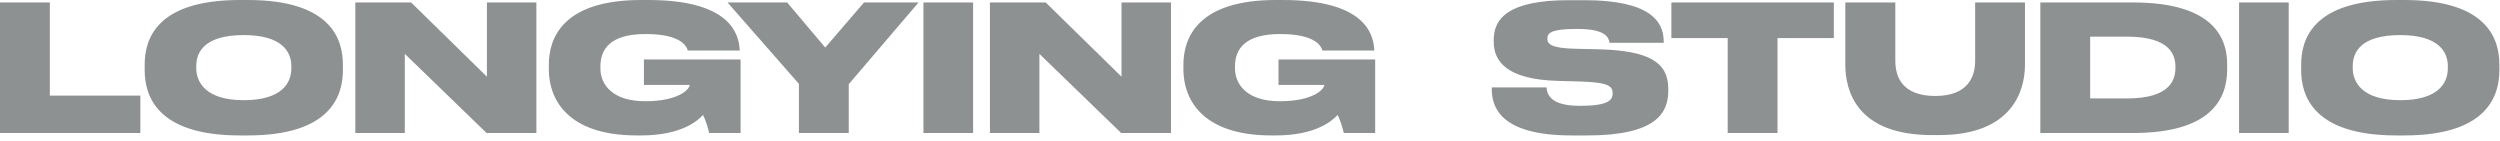
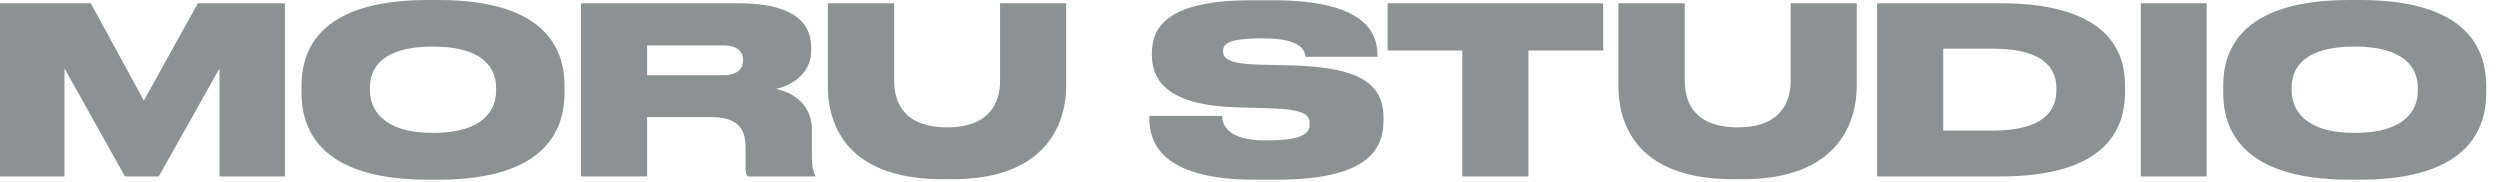
- <svg xmlns="http://www.w3.org/2000/svg" width="285" height="16" viewBox="0 0 285 16" fill="none">
-   <path d="M3.90708e-05 0.28H5.68V10.9H16V15.16H3.90708e-05V0.28ZM27.352 0H28.252C37.852 0 39.092 4.58 39.092 7.38V7.98C39.092 10.76 37.872 15.44 28.252 15.44H27.352C17.712 15.44 16.492 10.76 16.492 7.98V7.38C16.492 4.58 17.712 0 27.352 0ZM33.212 7.8V7.52C33.212 5.94 32.192 4 27.792 4C23.312 4 22.372 5.94 22.372 7.52V7.76C22.372 9.32 23.392 11.42 27.792 11.42C32.192 11.42 33.212 9.4 33.212 7.8ZM40.508 0.28H46.868L55.508 8.74V0.28H61.148V15.16H55.468L46.148 6.14V15.16H40.508V0.28ZM73.066 15.44H72.606C64.466 15.44 62.566 11.08 62.566 7.94V7.38C62.566 4.18 64.326 0 73.106 0H73.886C83.006 0 84.246 3.66 84.326 5.74V5.76H78.406C78.306 5.38 77.786 3.88 73.586 3.88C69.586 3.88 68.446 5.6 68.446 7.56V7.78C68.446 9.68 69.866 11.54 73.546 11.54C77.386 11.54 78.626 10.16 78.626 9.68H73.406V6.78H84.426V15.16H80.846C80.746 14.68 80.426 13.64 80.146 13.1C79.566 13.74 77.706 15.44 73.066 15.44ZM91.077 15.16V9.56L82.937 0.28H89.737L94.077 5.42L98.497 0.28H104.717L96.757 9.6V15.16H91.077ZM110.933 0.28V15.16H105.273V0.28H110.933ZM112.852 0.28H119.212L127.852 8.74V0.28H133.492V15.16H127.812L118.492 6.14V15.16H112.852V0.28ZM145.41 15.44H144.95C136.81 15.44 134.91 11.08 134.91 7.94V7.38C134.91 4.18 136.67 0 145.45 0H146.23C155.35 0 156.59 3.66 156.67 5.74V5.76H150.75C150.65 5.38 150.13 3.88 145.93 3.88C141.93 3.88 140.79 5.6 140.79 7.56V7.78C140.79 9.68 142.21 11.54 145.89 11.54C149.73 11.54 150.97 10.16 150.97 9.68H145.75V6.78H156.77V15.16H153.19C153.09 14.68 152.77 13.64 152.49 13.1C151.91 13.74 150.05 15.44 145.41 15.44ZM180.962 15.44H179.142C170.922 15.44 170.062 12.1 170.062 10.16V9.96H176.302C176.362 10.76 176.782 12.06 180.022 12.06H180.202C183.382 12.06 183.842 11.38 183.842 10.66V10.64C183.842 9.88 183.462 9.4 180.342 9.3L177.582 9.22C171.822 9.06 170.282 7.04 170.282 4.74V4.56C170.282 2.14 171.902 0.02 178.842 0.02H180.622C187.982 0.02 189.662 2.36 189.662 4.72V4.88H183.482C183.422 4.34 183.102 3.3 179.882 3.3H179.682C176.702 3.3 176.402 3.82 176.402 4.4V4.42C176.402 5.02 176.842 5.5 179.642 5.56L182.322 5.62C187.982 5.78 190.182 7.1 190.182 10.1V10.38C190.182 12.88 188.782 15.44 180.962 15.44ZM196.956 15.16V4.34H190.536V0.28H209.056V4.34H202.636V15.16H196.956ZM210.367 7.38V0.28H216.067V6.94C216.067 8.76 216.867 10.94 220.627 10.94C224.327 10.94 225.167 8.76 225.167 6.94V0.28H230.847V7.38C230.847 10.26 229.467 15.4 221.047 15.4H220.247C211.587 15.4 210.367 10.26 210.367 7.38ZM232.598 15.16V0.28H243.158C251.738 0.28 253.898 3.82 253.898 7.32V7.92C253.898 11.3 252.038 15.16 243.178 15.16H232.598ZM238.278 4.18V11.22H242.498C247.458 11.22 247.998 9.04 247.998 7.74V7.62C247.998 6.32 247.458 4.18 242.498 4.18H238.278ZM260.914 0.28V15.16H255.254V0.28H260.914ZM273.192 0H274.092C283.692 0 284.932 4.58 284.932 7.38V7.98C284.932 10.76 283.712 15.44 274.092 15.44H273.192C263.552 15.44 262.332 10.76 262.332 7.98V7.38C262.332 4.58 263.552 0 273.192 0ZM279.052 7.8V7.52C279.052 5.94 278.032 4 273.632 4C269.152 4 268.212 5.94 268.212 7.52V7.76C268.212 9.32 269.232 11.42 273.632 11.42C278.032 11.42 279.052 9.4 279.052 7.8Z" fill="#8E9192" />
+ <svg xmlns="http://www.w3.org/2000/svg" width="179" height="13" viewBox="0 0 179 13" fill="none">
+   <path d="M-3.89775e-07 12.633V0.233H6.5L10.3 7.2L14.166 0.233H20.399V12.633H15.716V4.9L11.366 12.633H8.95L4.617 4.9V12.633H-3.89775e-07ZM30.637 -8.11074e-05H31.387C39.387 -8.11074e-05 40.42 3.816 40.42 6.15V6.65C40.42 8.966 39.404 12.866 31.387 12.866H30.637C22.604 12.866 21.588 8.966 21.588 6.65V6.15C21.588 3.816 22.604 -8.11074e-05 30.637 -8.11074e-05ZM35.521 6.5V6.266C35.521 4.95 34.671 3.333 31.004 3.333C27.271 3.333 26.488 4.95 26.488 6.266V6.466C26.488 7.766 27.338 9.516 31.004 9.516C34.671 9.516 35.521 7.833 35.521 6.5ZM46.333 3.25V5.383H51.766C52.816 5.383 53.2 4.916 53.2 4.316V4.3C53.2 3.716 52.833 3.25 51.766 3.25H46.333ZM46.333 8.383V12.633H41.6V0.233H52.866C56.483 0.233 58.083 1.4 58.083 3.416V3.6C58.083 5.4 56.516 6.15 55.583 6.366C57.116 6.716 58.133 7.716 58.133 9.316V11.149C58.133 12.016 58.249 12.333 58.366 12.55V12.633H53.533C53.416 12.499 53.383 12.333 53.383 11.983V10.533C53.383 9.116 52.733 8.383 50.867 8.383H46.333ZM59.272 6.15V0.233H64.022V5.783C64.022 7.3 64.689 9.116 67.822 9.116C70.905 9.116 71.605 7.3 71.605 5.783V0.233H76.338V6.15C76.338 8.55 75.188 12.833 68.172 12.833H67.505C60.289 12.833 59.272 8.55 59.272 6.15ZM91.375 12.866H89.858C83.008 12.866 82.292 10.083 82.292 8.466V8.3H87.492C87.542 8.966 87.892 10.05 90.591 10.05H90.742C93.391 10.05 93.775 9.483 93.775 8.883V8.866C93.775 8.233 93.458 7.833 90.858 7.75L88.558 7.683C83.758 7.55 82.475 5.866 82.475 3.95V3.8C82.475 1.783 83.825 0.017 89.608 0.017H91.091C97.225 0.017 98.625 1.967 98.625 3.933V4.066H93.475C93.425 3.616 93.158 2.75 90.475 2.75H90.308C87.825 2.75 87.575 3.183 87.575 3.666V3.683C87.575 4.183 87.942 4.583 90.275 4.633L92.508 4.683C97.225 4.816 99.058 5.916 99.058 8.416V8.65C99.058 10.733 97.891 12.866 91.375 12.866ZM104.703 12.633V3.616H99.353V0.233H114.786V3.616H109.436V12.633H104.703ZM115.878 6.15V0.233H120.628V5.783C120.628 7.3 121.295 9.116 124.428 9.116C127.511 9.116 128.211 7.3 128.211 5.783V0.233H132.944V6.15C132.944 8.55 131.794 12.833 124.778 12.833H124.111C116.895 12.833 115.878 8.55 115.878 6.15ZM134.403 12.633V0.233H143.203C150.352 0.233 152.152 3.183 152.152 6.1V6.6C152.152 9.416 150.602 12.633 143.219 12.633H134.403ZM139.136 3.483V9.35H142.653C146.786 9.35 147.236 7.533 147.236 6.45V6.35C147.236 5.266 146.786 3.483 142.653 3.483H139.136ZM157.999 0.233V12.633H153.282V0.233H157.999ZM168.23 -8.11074e-05H168.98C176.98 -8.11074e-05 178.013 3.816 178.013 6.15V6.65C178.013 8.966 176.997 12.866 168.98 12.866H168.23C160.197 12.866 159.181 8.966 159.181 6.65V6.15C159.181 3.816 160.197 -8.11074e-05 168.23 -8.11074e-05ZM173.114 6.5V6.266C173.114 4.95 172.264 3.333 168.597 3.333C164.864 3.333 164.08 4.95 164.08 6.266V6.466C164.08 7.766 164.93 9.516 168.597 9.516C172.264 9.516 173.114 7.833 173.114 6.5Z" fill="#8E9192" />
</svg>
